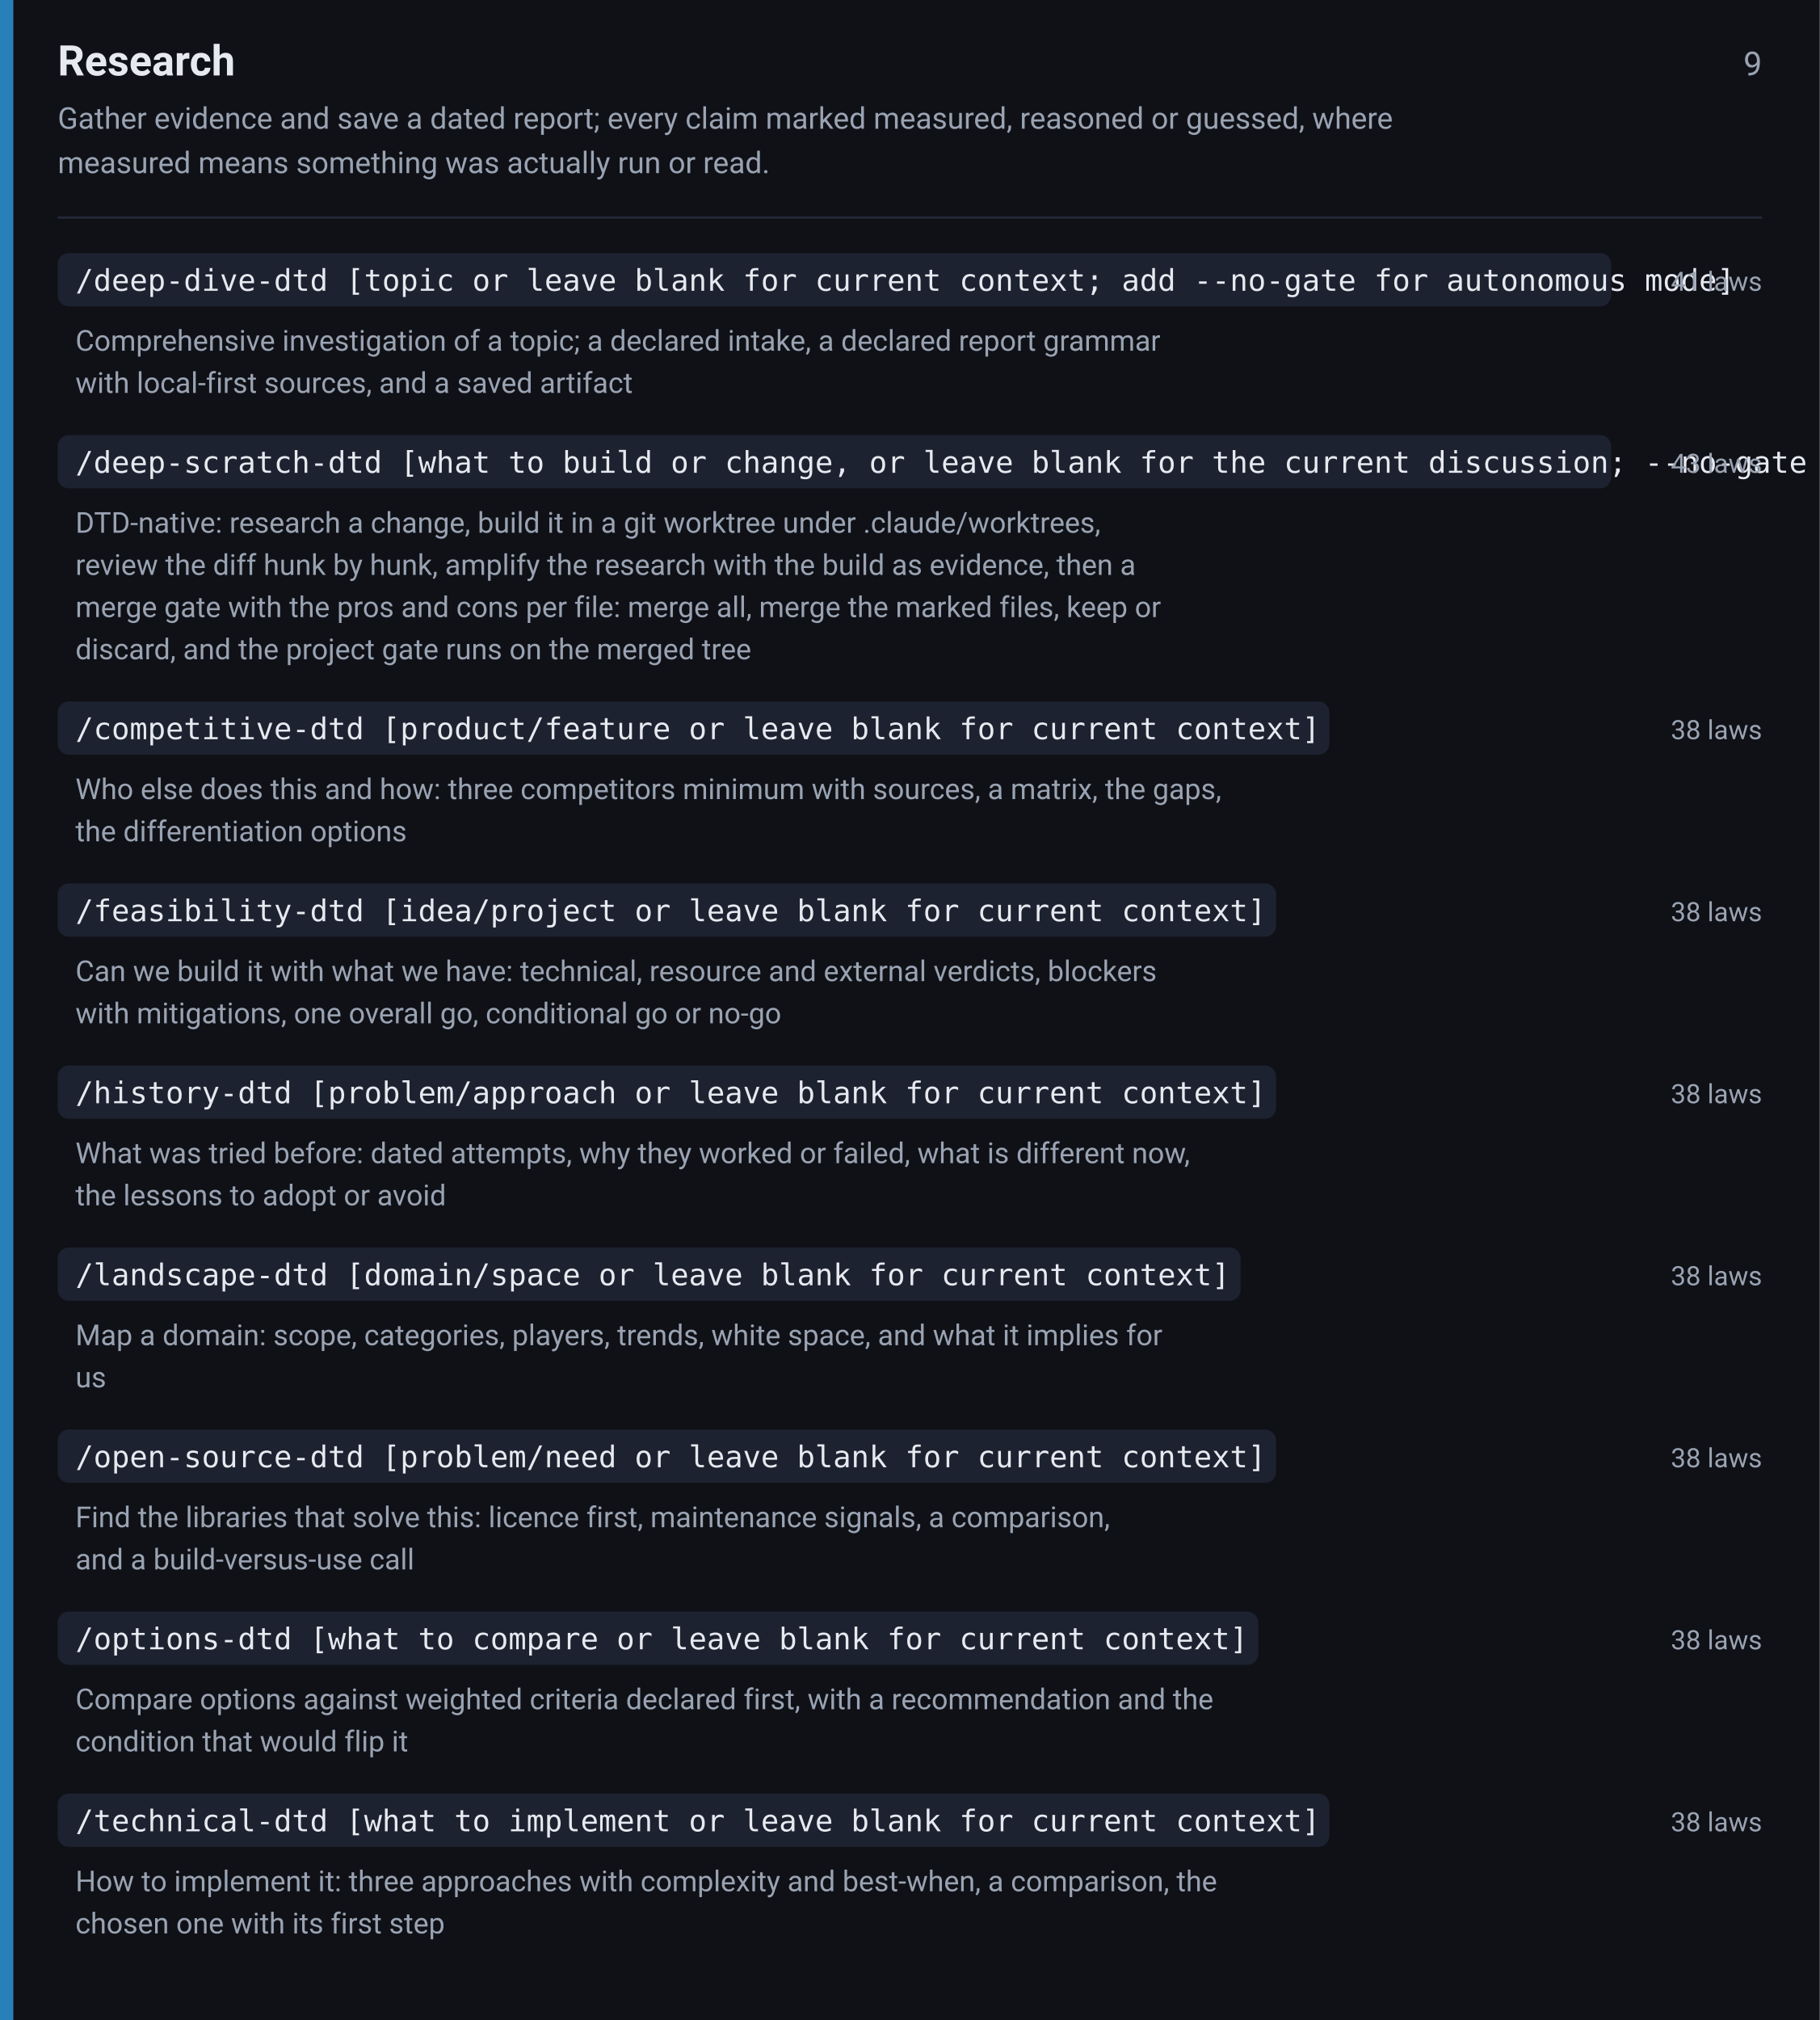
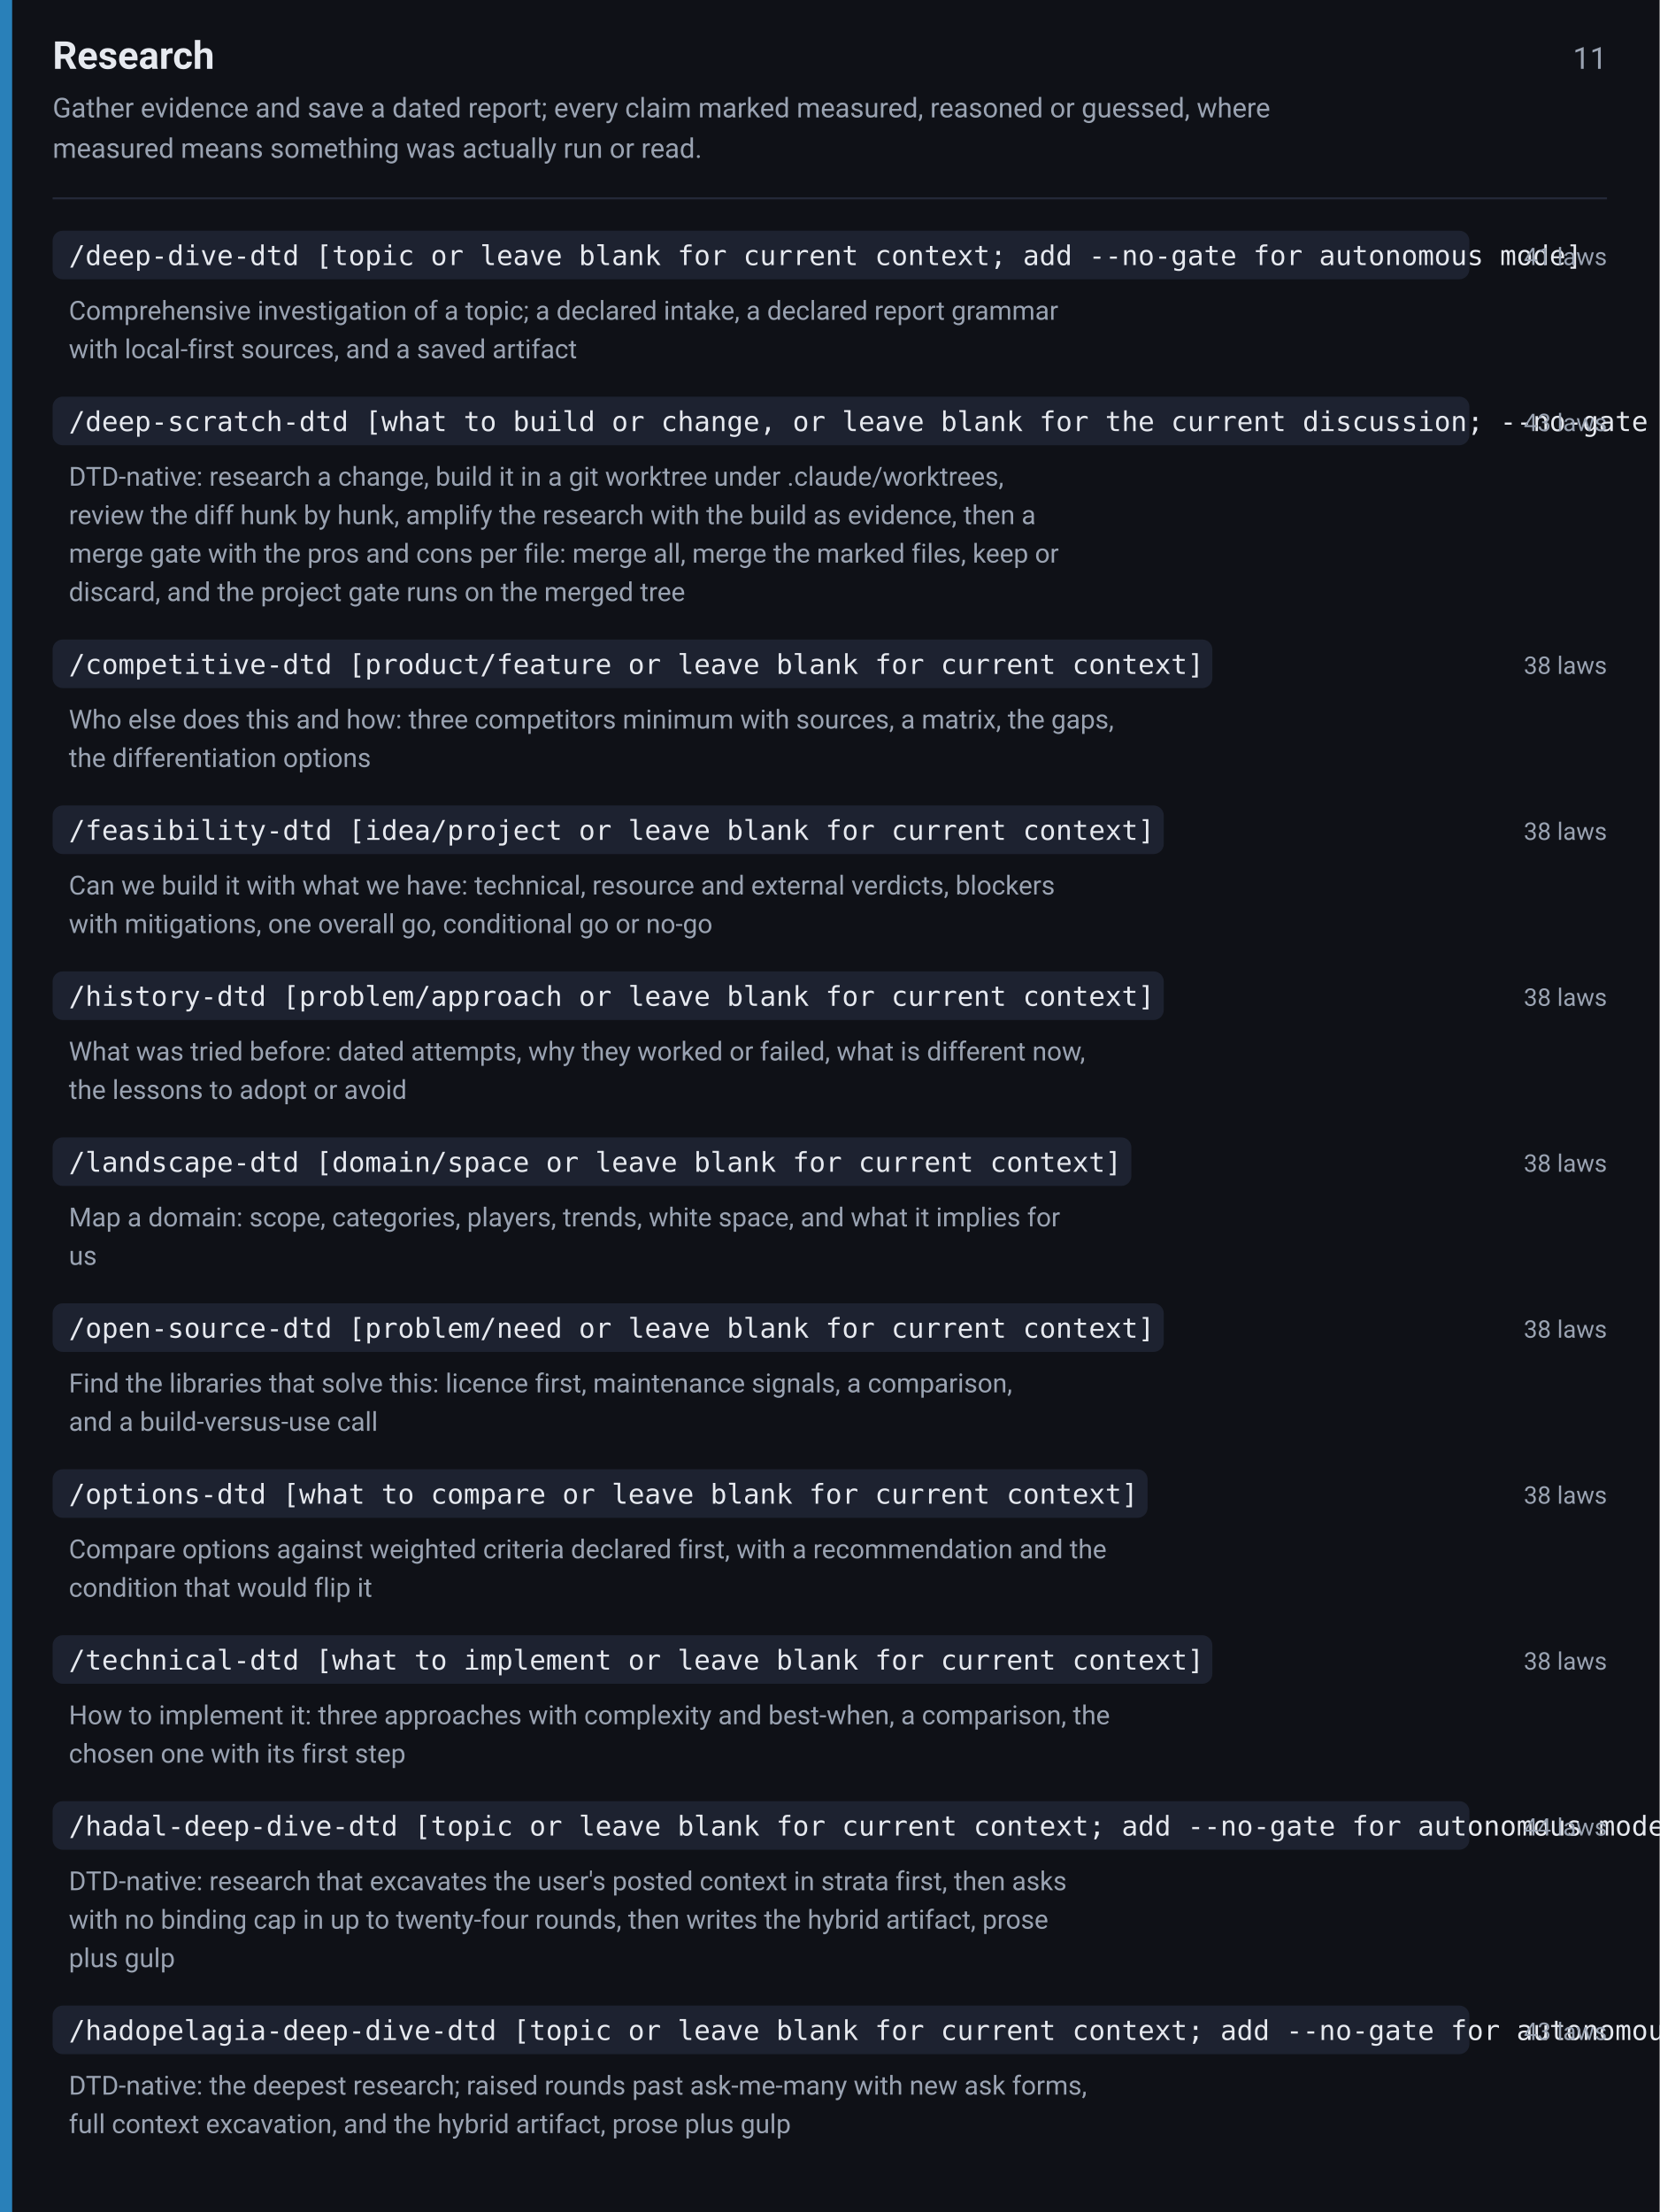
- <svg xmlns="http://www.w3.org/2000/svg" width="820" height="910" viewBox="0 0 820 910" font-family="-apple-system,BlinkMacSystemFont,Segoe UI,Roboto,Helvetica,Arial,sans-serif">
-   <rect width="820" height="910" fill="#0f1117" />
-   <rect x="0" y="0" width="6" height="910" fill="#2980b9" />
+ <svg xmlns="http://www.w3.org/2000/svg" width="820" height="1093" viewBox="0 0 820 1093" font-family="-apple-system,BlinkMacSystemFont,Segoe UI,Roboto,Helvetica,Arial,sans-serif">
+   <rect width="820" height="1093" fill="#0f1117" />
+   <rect x="0" y="0" width="6" height="1093" fill="#2980b9" />
  <text x="26" y="34" font-size="19" font-weight="600" fill="#e6e9ef">Research</text>
-   <text x="794" y="34" font-size="15" fill="#9aa3b2" text-anchor="end">9</text>
+   <text x="794" y="34" font-size="15" fill="#9aa3b2" text-anchor="end">11</text>
  <text x="26" y="58" font-size="13.5" fill="#9aa3b2">Gather evidence and save a dated report; every claim marked measured, reasoned or guessed, where</text>
  <text x="26" y="78" font-size="13.5" fill="#9aa3b2">measured means something was actually run or read.</text>
  <line x1="26" y1="98" x2="794" y2="98" stroke="#242938" stroke-width="1" />
  <rect x="26" y="114" width="700" height="24" rx="5" fill="#1d2230" />
  <text x="34" y="131" font-size="13.5" font-family="ui-monospace,SFMono-Regular,Menlo,Consolas,monospace" fill="#e6e9ef">/deep-dive-dtd [topic or leave blank for current context; add --no-gate for autonomous mode]</text>
  <text x="794" y="131" font-size="12" fill="#9aa3b2" text-anchor="end">41 laws</text>
  <text x="34" y="158" font-size="13" fill="#9aa3b2">Comprehensive investigation of a topic; a declared intake, a declared report grammar</text>
  <text x="34" y="177" font-size="13" fill="#9aa3b2">with local-first sources, and a saved artifact</text>
  <rect x="26" y="196" width="700" height="24" rx="5" fill="#1d2230" />
  <text x="34" y="213" font-size="13.5" font-family="ui-monospace,SFMono-Regular,Menlo,Consolas,monospace" fill="#e6e9ef">/deep-scratch-dtd [what to build or change, or leave blank for the current discussion; --no-gate skips the intake and never the merge gate]</text>
  <text x="794" y="213" font-size="12" fill="#9aa3b2" text-anchor="end">43 laws</text>
  <text x="34" y="240" font-size="13" fill="#9aa3b2">DTD-native: research a change, build it in a git worktree under .claude/worktrees,</text>
  <text x="34" y="259" font-size="13" fill="#9aa3b2">review the diff hunk by hunk, amplify the research with the build as evidence, then a</text>
  <text x="34" y="278" font-size="13" fill="#9aa3b2">merge gate with the pros and cons per file: merge all, merge the marked files, keep or</text>
  <text x="34" y="297" font-size="13" fill="#9aa3b2">discard, and the project gate runs on the merged tree</text>
  <rect x="26" y="316" width="573" height="24" rx="5" fill="#1d2230" />
  <text x="34" y="333" font-size="13.5" font-family="ui-monospace,SFMono-Regular,Menlo,Consolas,monospace" fill="#e6e9ef">/competitive-dtd [product/feature or leave blank for current context]</text>
  <text x="794" y="333" font-size="12" fill="#9aa3b2" text-anchor="end">38 laws</text>
  <text x="34" y="360" font-size="13" fill="#9aa3b2">Who else does this and how: three competitors minimum with sources, a matrix, the gaps,</text>
  <text x="34" y="379" font-size="13" fill="#9aa3b2">the differentiation options</text>
  <rect x="26" y="398" width="549" height="24" rx="5" fill="#1d2230" />
  <text x="34" y="415" font-size="13.5" font-family="ui-monospace,SFMono-Regular,Menlo,Consolas,monospace" fill="#e6e9ef">/feasibility-dtd [idea/project or leave blank for current context]</text>
  <text x="794" y="415" font-size="12" fill="#9aa3b2" text-anchor="end">38 laws</text>
  <text x="34" y="442" font-size="13" fill="#9aa3b2">Can we build it with what we have: technical, resource and external verdicts, blockers</text>
  <text x="34" y="461" font-size="13" fill="#9aa3b2">with mitigations, one overall go, conditional go or no-go</text>
  <rect x="26" y="480" width="549" height="24" rx="5" fill="#1d2230" />
  <text x="34" y="497" font-size="13.5" font-family="ui-monospace,SFMono-Regular,Menlo,Consolas,monospace" fill="#e6e9ef">/history-dtd [problem/approach or leave blank for current context]</text>
  <text x="794" y="497" font-size="12" fill="#9aa3b2" text-anchor="end">38 laws</text>
  <text x="34" y="524" font-size="13" fill="#9aa3b2">What was tried before: dated attempts, why they worked or failed, what is different now,</text>
  <text x="34" y="543" font-size="13" fill="#9aa3b2">the lessons to adopt or avoid</text>
  <rect x="26" y="562" width="533" height="24" rx="5" fill="#1d2230" />
  <text x="34" y="579" font-size="13.5" font-family="ui-monospace,SFMono-Regular,Menlo,Consolas,monospace" fill="#e6e9ef">/landscape-dtd [domain/space or leave blank for current context]</text>
  <text x="794" y="579" font-size="12" fill="#9aa3b2" text-anchor="end">38 laws</text>
  <text x="34" y="606" font-size="13" fill="#9aa3b2">Map a domain: scope, categories, players, trends, white space, and what it implies for</text>
  <text x="34" y="625" font-size="13" fill="#9aa3b2">us</text>
  <rect x="26" y="644" width="549" height="24" rx="5" fill="#1d2230" />
  <text x="34" y="661" font-size="13.5" font-family="ui-monospace,SFMono-Regular,Menlo,Consolas,monospace" fill="#e6e9ef">/open-source-dtd [problem/need or leave blank for current context]</text>
  <text x="794" y="661" font-size="12" fill="#9aa3b2" text-anchor="end">38 laws</text>
  <text x="34" y="688" font-size="13" fill="#9aa3b2">Find the libraries that solve this: licence first, maintenance signals, a comparison,</text>
  <text x="34" y="707" font-size="13" fill="#9aa3b2">and a build-versus-use call</text>
  <rect x="26" y="726" width="541" height="24" rx="5" fill="#1d2230" />
  <text x="34" y="743" font-size="13.5" font-family="ui-monospace,SFMono-Regular,Menlo,Consolas,monospace" fill="#e6e9ef">/options-dtd [what to compare or leave blank for current context]</text>
  <text x="794" y="743" font-size="12" fill="#9aa3b2" text-anchor="end">38 laws</text>
  <text x="34" y="770" font-size="13" fill="#9aa3b2">Compare options against weighted criteria declared first, with a recommendation and the</text>
  <text x="34" y="789" font-size="13" fill="#9aa3b2">condition that would flip it</text>
  <rect x="26" y="808" width="573" height="24" rx="5" fill="#1d2230" />
  <text x="34" y="825" font-size="13.5" font-family="ui-monospace,SFMono-Regular,Menlo,Consolas,monospace" fill="#e6e9ef">/technical-dtd [what to implement or leave blank for current context]</text>
  <text x="794" y="825" font-size="12" fill="#9aa3b2" text-anchor="end">38 laws</text>
  <text x="34" y="852" font-size="13" fill="#9aa3b2">How to implement it: three approaches with complexity and best-when, a comparison, the</text>
  <text x="34" y="871" font-size="13" fill="#9aa3b2">chosen one with its first step</text>
+   <rect x="26" y="890" width="700" height="24" rx="5" fill="#1d2230" />
+   <text x="34" y="907" font-size="13.5" font-family="ui-monospace,SFMono-Regular,Menlo,Consolas,monospace" fill="#e6e9ef">/hadal-deep-dive-dtd [topic or leave blank for current context; add --no-gate for autonomous mode]</text>
+   <text x="794" y="907" font-size="12" fill="#9aa3b2" text-anchor="end">44 laws</text>
+   <text x="34" y="934" font-size="13" fill="#9aa3b2">DTD-native: research that excavates the user's posted context in strata first, then asks</text>
+   <text x="34" y="953" font-size="13" fill="#9aa3b2">with no binding cap in up to twenty-four rounds, then writes the hybrid artifact, prose</text>
+   <text x="34" y="972" font-size="13" fill="#9aa3b2">plus gulp</text>
+   <rect x="26" y="991" width="700" height="24" rx="5" fill="#1d2230" />
+   <text x="34" y="1008" font-size="13.5" font-family="ui-monospace,SFMono-Regular,Menlo,Consolas,monospace" fill="#e6e9ef">/hadopelagia-deep-dive-dtd [topic or leave blank for current context; add --no-gate for autonomous mode]</text>
+   <text x="794" y="1008" font-size="12" fill="#9aa3b2" text-anchor="end">43 laws</text>
+   <text x="34" y="1035" font-size="13" fill="#9aa3b2">DTD-native: the deepest research; raised rounds past ask-me-many with new ask forms,</text>
+   <text x="34" y="1054" font-size="13" fill="#9aa3b2">full context excavation, and the hybrid artifact, prose plus gulp</text>
</svg>
